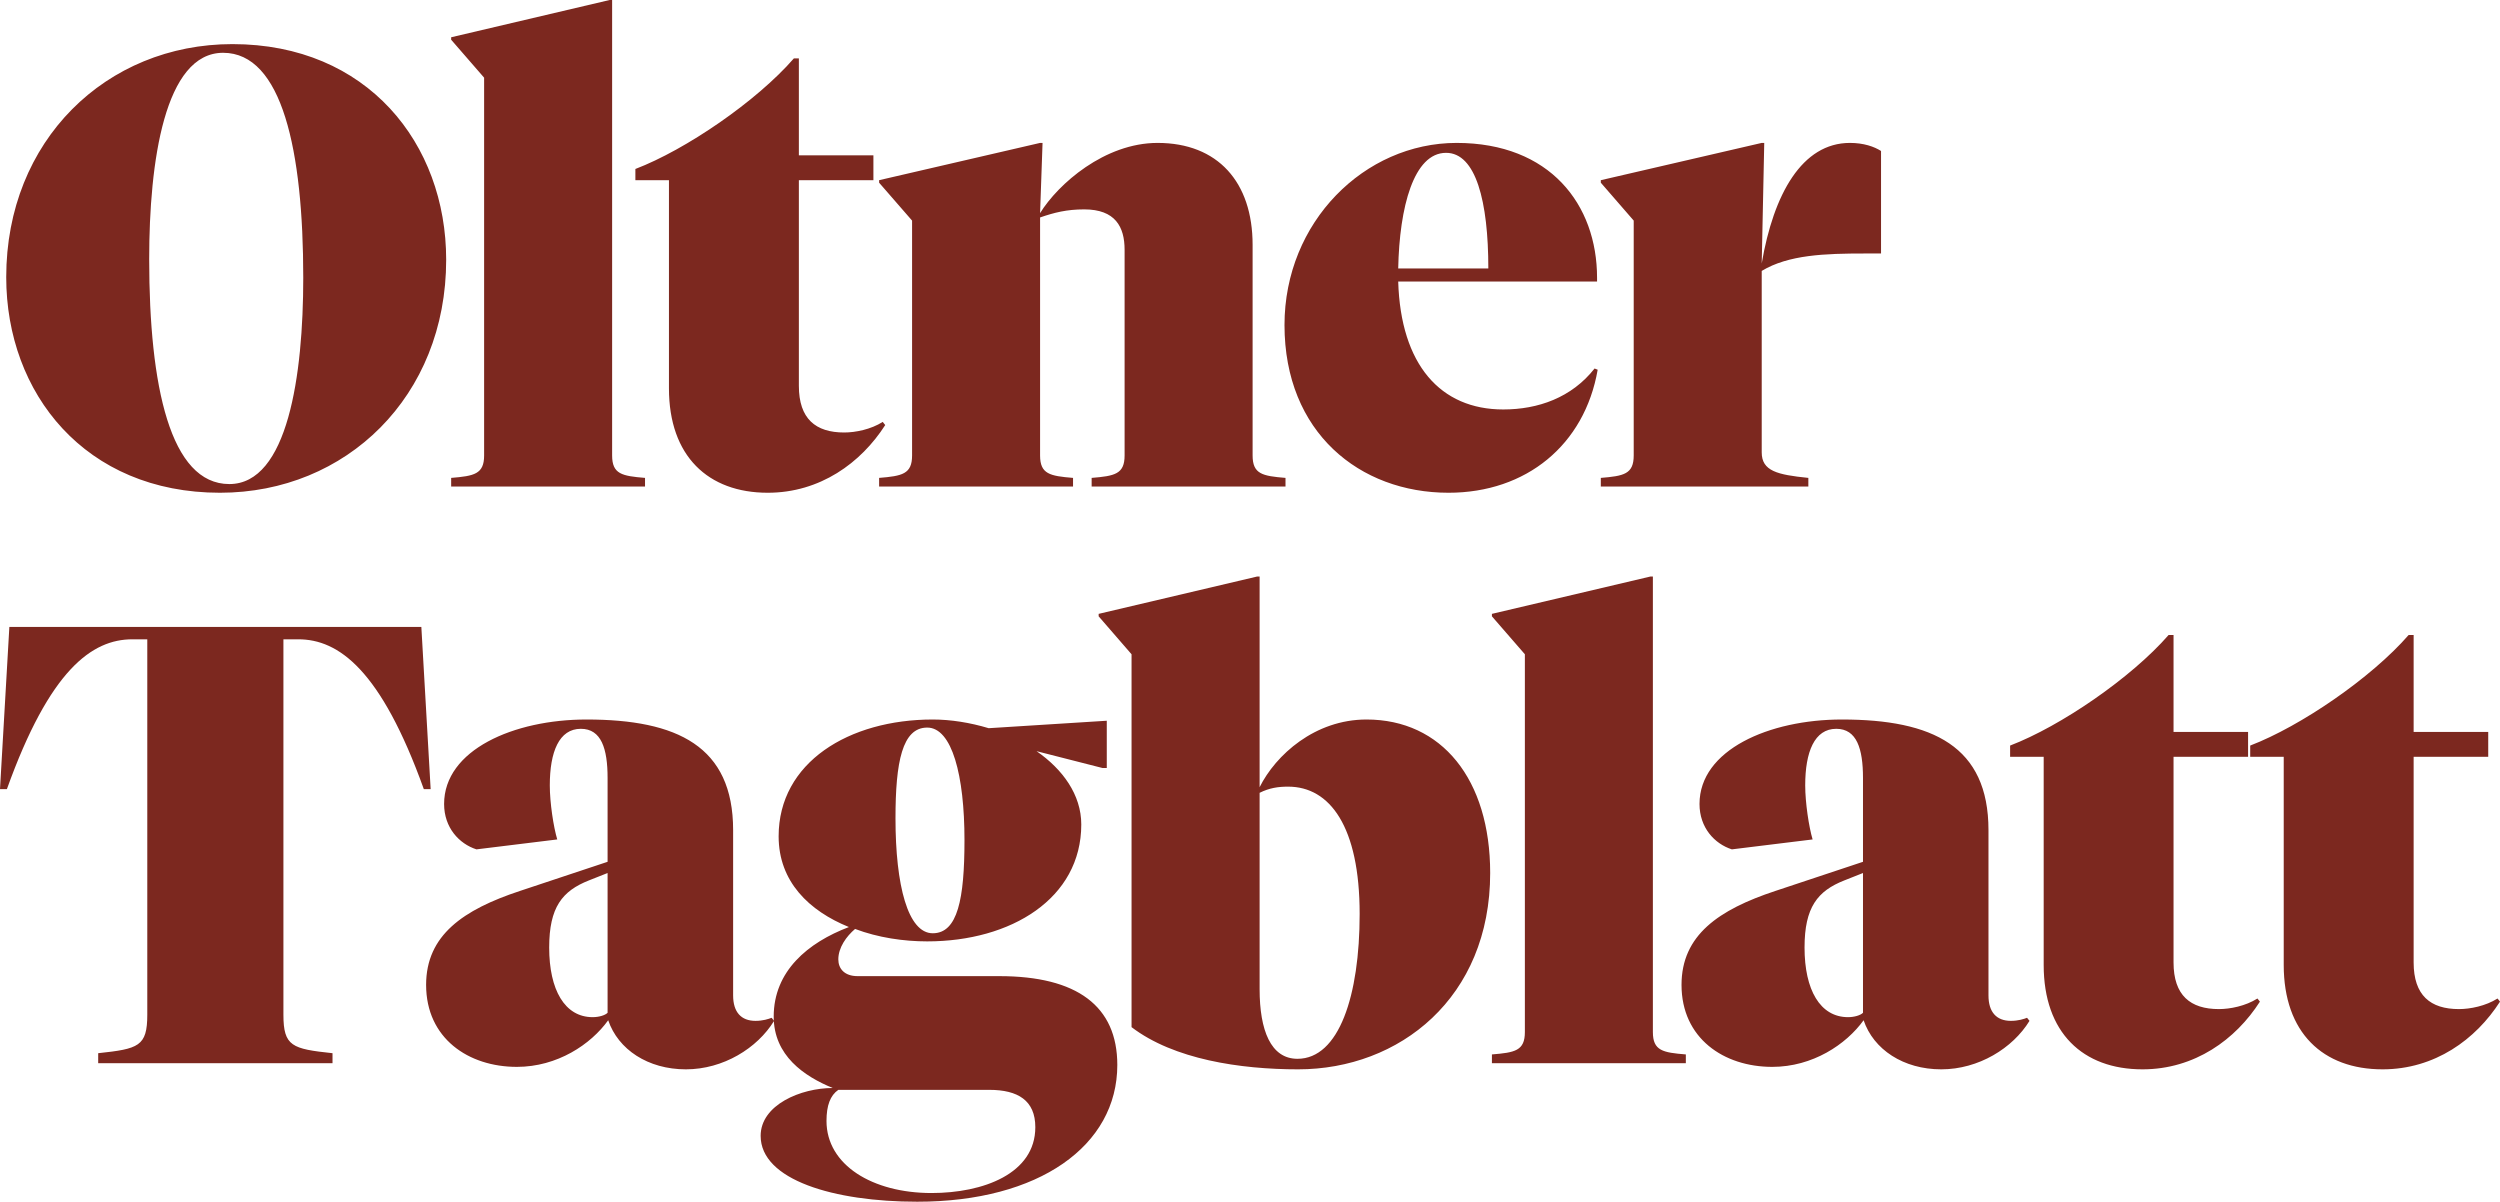
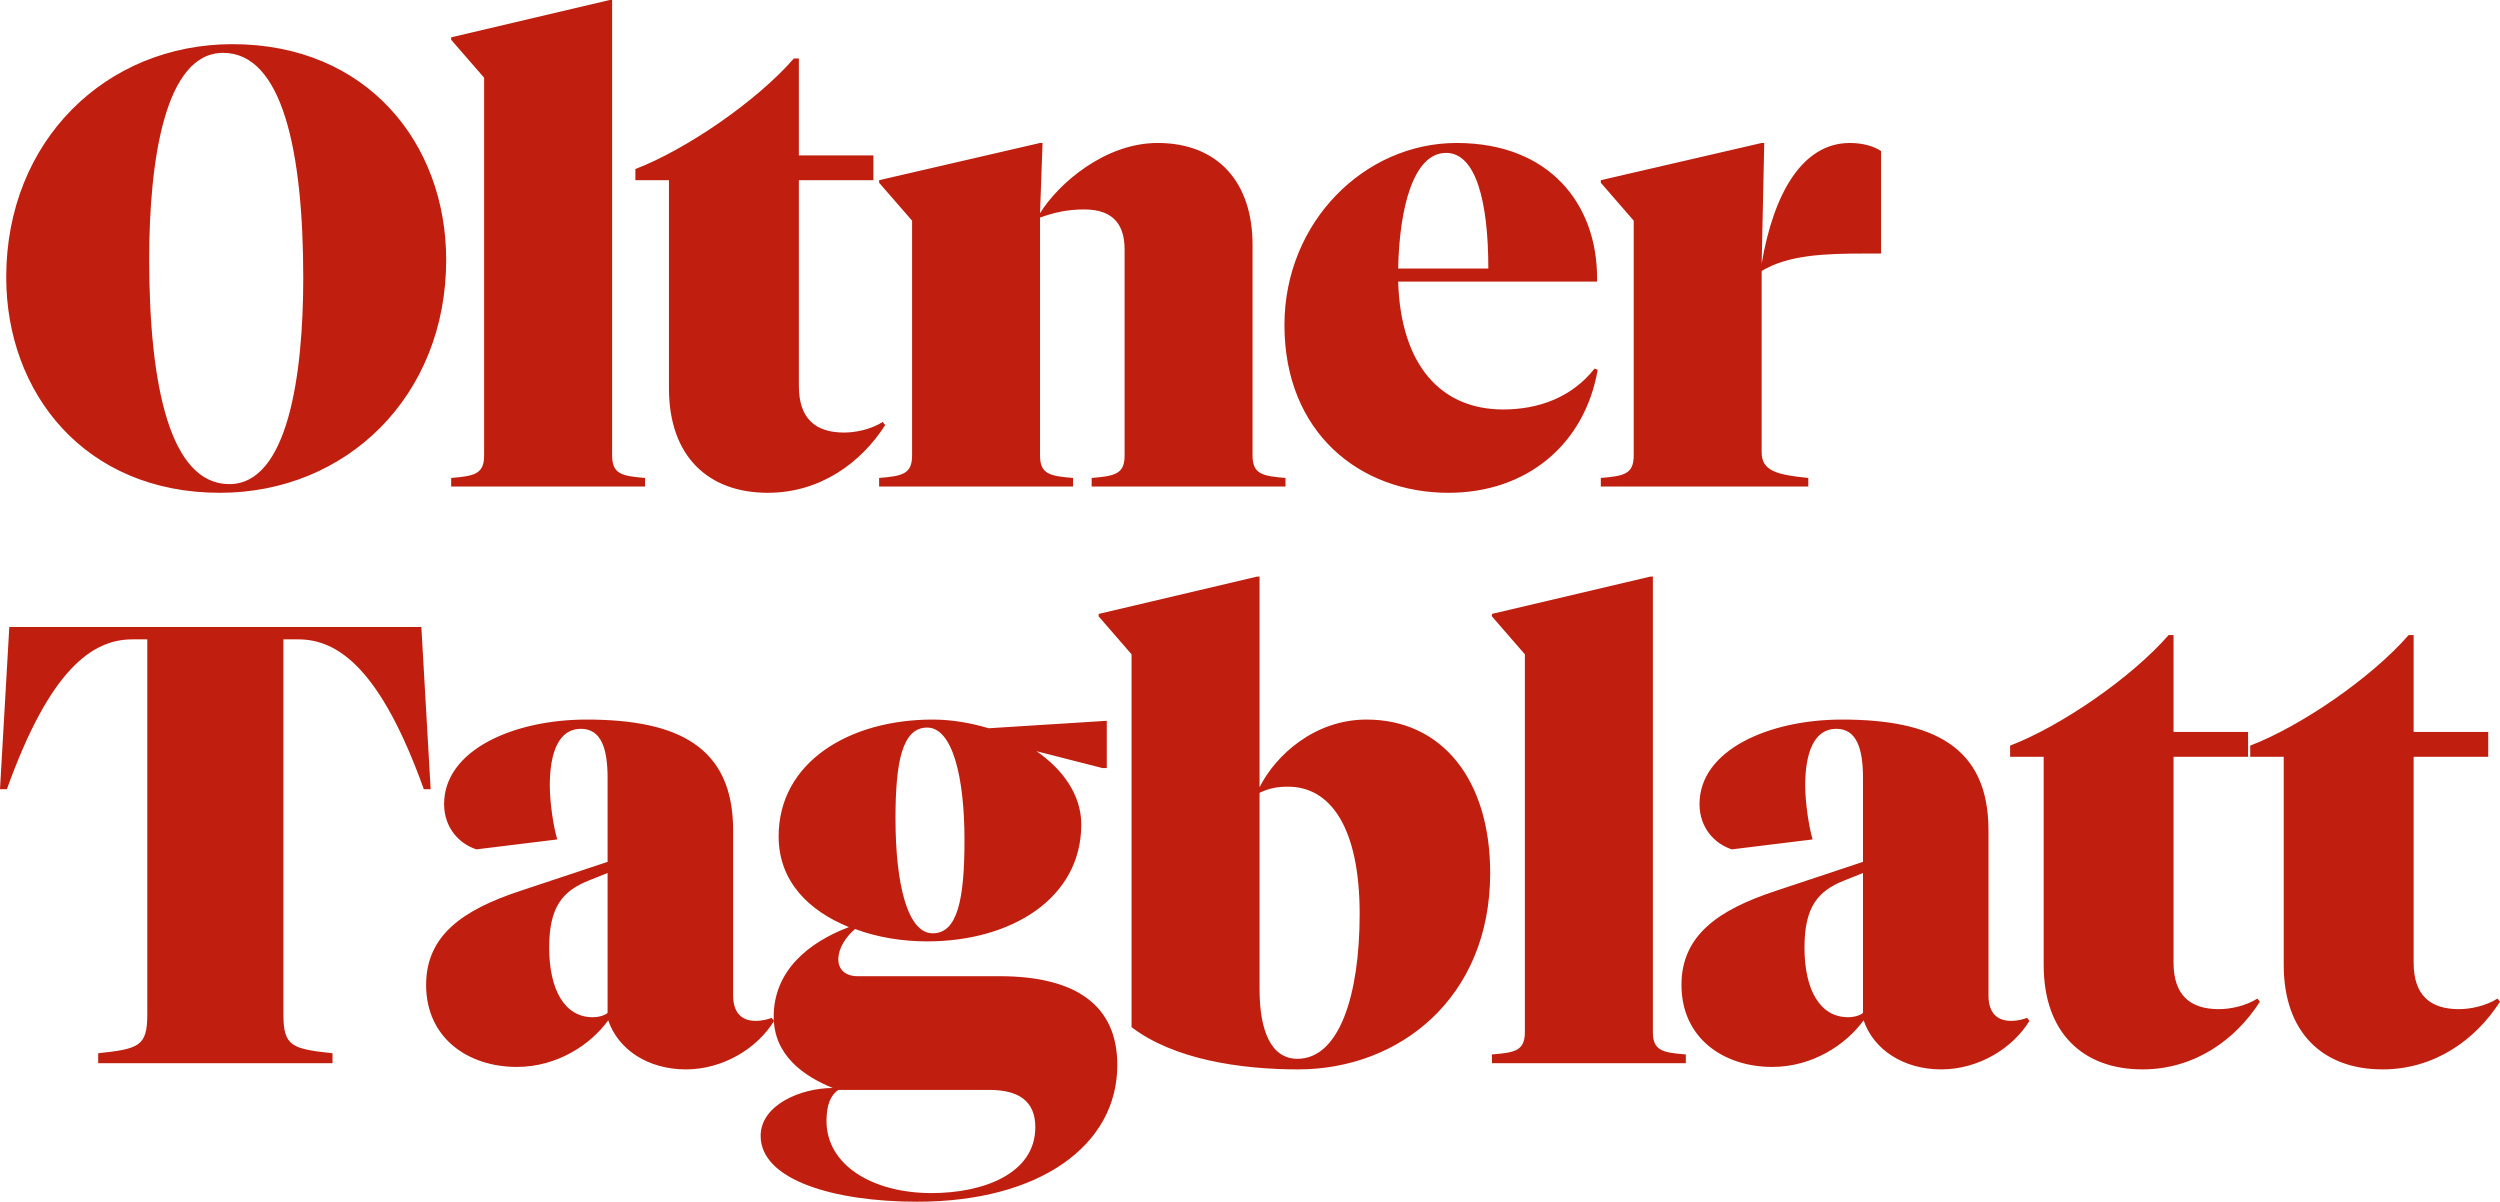
- <svg xmlns="http://www.w3.org/2000/svg" fill="none" fill-rule="evenodd" stroke="black" stroke-width="0.501" stroke-linejoin="bevel" stroke-miterlimit="10" font-family="Times New Roman" font-size="16" style="font-variant-ligatures:none" version="1.1" overflow="visible" width="44.607pt" height="21.442pt" viewBox="48.225 -473.678 44.607 21.442">
+ <svg xmlns="http://www.w3.org/2000/svg" fill="none" fill-rule="evenodd" stroke="black" stroke-width="0.501" stroke-linejoin="bevel" stroke-miterlimit="10" font-family="Times New Roman" font-size="16" style="font-variant-ligatures:none" version="1.1" overflow="visible" width="44.607pt" height="21.442pt" viewBox="0 -21.441 44.607 21.442">
  <defs>
	</defs>
-   <g id="Layer 1" transform="scale(1 -1)" />
-   <g id="Sponsoren" transform="scale(1 -1)" />
-   <g id="Content" transform="scale(1 -1)">
-     <g id="Group" stroke-linejoin="miter" stroke="none" stroke-width="0.136" fill="#7c281f">
-       <path d="M 91.291,462.348 L 91.202,462.348 C 90.537,461.583 89.273,460.718 88.375,460.375 L 88.375,460.175 L 88.973,460.175 L 88.973,456.46 C 88.973,455.252 89.672,454.598 90.736,454.598 C 91.668,454.598 92.399,455.13 92.832,455.806 L 92.788,455.862 C 92.577,455.728 92.3,455.673 92.1,455.673 C 91.59,455.673 91.291,455.917 91.291,456.505 L 91.291,460.175 L 92.622,460.175 L 92.622,460.618 L 91.291,460.618 L 91.291,462.348 M 87.007,462.348 L 86.919,462.348 C 86.253,461.583 84.989,460.718 84.091,460.375 L 84.091,460.175 L 84.69,460.175 L 84.69,456.46 C 84.69,455.252 85.388,454.598 86.453,454.598 C 87.384,454.598 88.116,455.13 88.548,455.806 L 88.504,455.862 C 88.293,455.728 88.017,455.673 87.817,455.673 C 87.307,455.673 87.007,455.917 87.007,456.505 L 87.007,460.175 L 88.337,460.175 L 88.337,460.618 L 87.007,460.618 L 87.007,462.348 M 81.2,455.529 C 80.7,455.529 80.423,456.017 80.423,456.771 C 80.423,457.491 80.656,457.781 81.133,457.969 L 81.466,458.101 L 81.466,455.607 C 81.422,455.562 81.31,455.529 81.2,455.529 M 83.705,458.866 C 83.705,460.364 82.707,460.84 81.089,460.84 C 79.791,460.84 78.549,460.297 78.549,459.333 C 78.549,458.911 78.816,458.623 79.126,458.523 L 80.567,458.7 C 80.501,458.922 80.435,459.355 80.435,459.665 C 80.435,460.264 80.601,460.674 80.989,460.674 C 81.355,460.674 81.466,460.319 81.466,459.797 L 81.466,458.301 L 79.902,457.781 C 78.893,457.447 78.228,456.993 78.228,456.105 C 78.228,455.152 78.982,454.642 79.847,454.642 C 80.567,454.642 81.166,455.042 81.477,455.474 C 81.654,454.952 82.187,454.598 82.863,454.598 C 83.528,454.598 84.138,454.975 84.437,455.463 L 84.393,455.518 C 84.338,455.496 84.237,455.463 84.105,455.463 C 83.849,455.463 83.705,455.618 83.705,455.917 L 83.705,458.866 M 77.717,463.391 L 77.672,463.391 L 74.845,462.725 L 74.845,462.681 L 75.433,462.004 L 75.433,455.263 C 75.433,454.93 75.256,454.897 74.845,454.864 L 74.845,454.708 L 78.305,454.708 L 78.305,454.864 C 77.895,454.897 77.717,454.93 77.717,455.263 L 77.717,463.391 M 71.375,454.786 C 70.899,454.786 70.7,455.296 70.7,456.028 L 70.7,459.532 C 70.877,459.62 71.032,459.642 71.209,459.642 C 71.952,459.642 72.485,458.933 72.485,457.37 C 72.485,455.917 72.119,454.786 71.375,454.786 M 68.415,462.004 L 68.415,455.351 C 69.169,454.775 70.356,454.598 71.387,454.598 C 73.194,454.598 74.814,455.873 74.814,458.101 C 74.814,459.775 73.948,460.84 72.607,460.84 C 71.687,460.84 70.987,460.208 70.7,459.632 L 70.7,463.391 L 70.655,463.391 L 67.828,462.725 L 67.828,462.681 L 68.415,462.004 M 65.877,454.232 C 66.387,454.232 66.698,454.043 66.698,453.566 C 66.698,452.735 65.766,452.391 64.846,452.391 C 63.793,452.391 62.972,452.891 62.972,453.677 C 62.972,453.954 63.039,454.132 63.183,454.232 L 65.877,454.232 M 68.161,454.676 C 68.161,455.728 67.441,456.261 66.055,456.261 L 63.527,456.261 C 63.293,456.261 63.183,456.394 63.183,456.56 C 63.183,456.771 63.327,456.971 63.482,457.103 C 63.892,456.948 64.347,456.881 64.769,456.881 C 66.266,456.881 67.518,457.647 67.518,458.967 C 67.518,459.499 67.185,459.953 66.72,460.275 L 67.895,459.975 L 67.973,459.975 L 67.973,460.818 L 65.866,460.685 C 65.533,460.785 65.189,460.84 64.868,460.84 C 63.372,460.84 62.118,460.075 62.118,458.756 C 62.118,457.946 62.662,457.425 63.372,457.137 C 62.639,456.859 62.03,456.35 62.03,455.54 C 62.03,454.842 62.573,454.475 63.083,454.265 C 62.517,454.265 61.797,453.966 61.797,453.411 C 61.797,452.624 63.105,452.236 64.591,452.236 C 66.764,452.236 68.161,453.234 68.161,454.676 M 64.868,457.026 C 64.425,457.026 64.203,457.879 64.203,459.077 C 64.203,460.087 64.325,460.696 64.769,460.696 C 65.212,460.696 65.434,459.842 65.434,458.689 C 65.434,457.636 65.312,457.026 64.868,457.026 M 58.8,455.529 C 58.301,455.529 58.024,456.017 58.024,456.771 C 58.024,457.491 58.257,457.781 58.733,457.969 L 59.066,458.101 L 59.066,455.607 C 59.022,455.562 58.911,455.529 58.8,455.529 M 61.306,458.866 C 61.306,460.364 60.308,460.84 58.689,460.84 C 57.392,460.84 56.149,460.297 56.149,459.333 C 56.149,458.911 56.416,458.623 56.726,458.523 L 58.168,458.7 C 58.101,458.922 58.035,459.355 58.035,459.665 C 58.035,460.264 58.201,460.674 58.589,460.674 C 58.955,460.674 59.066,460.319 59.066,459.797 L 59.066,458.301 L 57.502,457.781 C 56.493,457.447 55.828,456.993 55.828,456.105 C 55.828,455.152 56.582,454.642 57.447,454.642 C 58.168,454.642 58.767,455.042 59.077,455.474 C 59.254,454.952 59.787,454.598 60.463,454.598 C 61.129,454.598 61.738,454.975 62.037,455.463 L 61.993,455.518 C 61.938,455.496 61.838,455.463 61.705,455.463 C 61.45,455.463 61.306,455.618 61.306,455.917 L 61.306,458.866 M 48.392,462.492 L 48.225,459.598 L 48.348,459.598 C 49.112,461.727 49.866,462.271 50.587,462.271 L 50.853,462.271 L 50.853,455.573 C 50.853,455.008 50.698,454.963 49.977,454.886 L 49.977,454.708 L 54.158,454.708 L 54.158,454.886 C 53.437,454.963 53.282,455.008 53.282,455.573 L 53.282,462.271 L 53.547,462.271 C 54.268,462.271 55.022,461.727 55.787,459.598 L 55.909,459.598 L 55.743,462.492 L 48.392,462.492 Z" marker-start="none" marker-end="none" />
-       <path d="M 79.659,468.977 L 79.704,471.128 L 79.659,471.128 L 76.788,470.463 L 76.788,470.418 L 77.375,469.742 L 77.375,465.551 C 77.375,465.218 77.198,465.185 76.788,465.151 L 76.788,464.997 L 80.491,464.997 L 80.491,465.151 C 79.937,465.207 79.659,465.274 79.659,465.606 L 79.659,468.844 C 80.136,469.133 80.79,469.155 81.5,469.155 L 81.788,469.155 L 81.788,470.984 C 81.666,471.062 81.478,471.128 81.233,471.128 C 80.38,471.128 79.87,470.219 79.659,468.977 M 74.027,470.951 C 74.559,470.951 74.781,470.086 74.781,468.888 L 73.173,468.888 C 73.195,469.986 73.45,470.951 74.027,470.951 M 76.732,467.081 L 76.677,467.103 C 76.267,466.582 75.668,466.372 75.047,466.372 C 73.927,466.372 73.217,467.17 73.173,468.655 L 76.721,468.655 L 76.721,468.722 C 76.721,470.03 75.879,471.128 74.215,471.128 C 72.574,471.128 71.144,469.72 71.144,467.879 C 71.144,465.961 72.486,464.886 74.071,464.886 C 75.457,464.886 76.499,465.739 76.732,467.081 M 68.291,465.551 C 68.291,465.218 68.114,465.185 67.703,465.151 L 67.703,464.997 L 71.162,464.997 L 71.162,465.151 C 70.752,465.185 70.575,465.218 70.575,465.551 L 70.575,469.31 C 70.575,470.429 69.954,471.128 68.879,471.128 C 67.936,471.128 67.104,470.396 66.783,469.875 L 66.827,471.128 L 66.783,471.128 L 63.911,470.463 L 63.911,470.418 L 64.499,469.742 L 64.499,465.551 C 64.499,465.218 64.321,465.185 63.911,465.151 L 63.911,464.997 L 67.371,464.997 L 67.371,465.151 C 66.96,465.185 66.783,465.218 66.783,465.551 L 66.783,469.798 C 67.038,469.886 67.259,469.942 67.57,469.942 C 68.125,469.942 68.291,469.631 68.291,469.221 L 68.291,465.551 M 62.479,472.636 L 62.39,472.636 C 61.725,471.871 60.461,471.006 59.562,470.663 L 59.562,470.463 L 60.161,470.463 L 60.161,466.748 C 60.161,465.539 60.86,464.886 61.924,464.886 C 62.856,464.886 63.587,465.418 64.02,466.094 L 63.975,466.15 C 63.765,466.016 63.488,465.961 63.288,465.961 C 62.778,465.961 62.479,466.205 62.479,466.793 L 62.479,470.463 L 63.809,470.463 L 63.809,470.906 L 62.479,470.906 L 62.479,472.636 M 59.147,473.678 L 59.103,473.678 L 56.275,473.013 L 56.275,472.969 L 56.863,472.292 L 56.863,465.551 C 56.863,465.218 56.685,465.185 56.275,465.151 L 56.275,464.997 L 59.734,464.997 L 59.734,465.151 C 59.324,465.185 59.147,465.218 59.147,465.551 L 59.147,473.678 M 52.206,472.736 C 53.259,472.736 53.636,470.995 53.636,468.722 C 53.636,466.981 53.359,465.041 52.317,465.041 C 51.264,465.041 50.887,466.782 50.887,469.054 C 50.887,470.795 51.163,472.736 52.206,472.736 M 52.372,472.891 C 50.121,472.891 48.336,471.172 48.336,468.733 C 48.336,466.659 49.744,464.886 52.15,464.886 C 54.402,464.886 56.186,466.604 56.186,469.043 C 56.186,471.117 54.778,472.891 52.372,472.891" />
+   <g id="Layer 1" transform="scale(1 -1)">
+     <g id="Group" fill="#c01f10" stroke-linejoin="miter" stroke="none" stroke-width="0.136">
+       <g id="Group_1">
+         <path d="M 43.066,10.11 L 42.977,10.11 C 42.312,9.345 41.048,8.48 40.15,8.137 L 40.15,7.937 L 40.748,7.937 L 40.748,4.222 C 40.748,3.015 41.447,2.36 42.511,2.36 C 43.443,2.36 44.174,2.892 44.607,3.568 L 44.563,3.624 C 44.352,3.49 44.075,3.435 43.875,3.435 C 43.364,3.435 43.066,3.679 43.066,4.267 L 43.066,7.937 L 44.397,7.937 L 44.397,8.381 L 43.066,8.381 L 43.066,10.11 M 38.782,10.11 L 38.694,10.11 C 38.028,9.345 36.764,8.48 35.866,8.137 L 35.866,7.937 L 36.465,7.937 L 36.465,4.222 C 36.465,3.015 37.163,2.36 38.228,2.36 C 39.159,2.36 39.891,2.892 40.323,3.568 L 40.279,3.624 C 40.068,3.49 39.792,3.435 39.592,3.435 C 39.082,3.435 38.782,3.679 38.782,4.267 L 38.782,7.937 L 40.112,7.937 L 40.112,8.381 L 38.782,8.381 L 38.782,10.11 M 32.975,3.291 C 32.474,3.291 32.197,3.779 32.197,4.533 C 32.197,5.253 32.431,5.543 32.908,5.731 L 33.241,5.864 L 33.241,3.369 C 33.197,3.325 33.085,3.291 32.975,3.291 M 35.48,6.628 C 35.48,8.127 34.482,8.602 32.864,8.602 C 31.566,8.602 30.324,8.059 30.324,7.095 C 30.324,6.674 30.591,6.385 30.901,6.286 L 32.342,6.463 C 32.276,6.684 32.21,7.118 32.21,7.427 C 32.21,8.026 32.376,8.437 32.764,8.437 C 33.13,8.437 33.241,8.081 33.241,7.559 L 33.241,6.063 L 31.677,5.543 C 30.668,5.209 30.002,4.756 30.002,3.868 C 30.002,2.914 30.757,2.404 31.622,2.404 C 32.342,2.404 32.941,2.804 33.252,3.236 C 33.429,2.714 33.961,2.36 34.638,2.36 C 35.303,2.36 35.913,2.737 36.211,3.226 L 36.168,3.28 C 36.113,3.258 36.012,3.226 35.88,3.226 C 35.624,3.226 35.48,3.381 35.48,3.679 L 35.48,6.628 M 29.492,11.153 L 29.446,11.153 L 26.62,10.487 L 26.62,10.443 L 27.208,9.766 L 27.208,3.025 C 27.208,2.692 27.03,2.659 26.62,2.627 L 26.62,2.47 L 30.08,2.47 L 30.08,2.627 C 29.669,2.659 29.492,2.692 29.492,3.025 L 29.492,11.153 M 23.15,2.549 C 22.674,2.549 22.474,3.058 22.474,3.791 L 22.474,7.295 C 22.652,7.382 22.807,7.404 22.984,7.404 C 23.727,7.404 24.26,6.696 24.26,5.132 C 24.26,3.679 23.894,2.549 23.15,2.549 M 20.19,9.766 L 20.19,3.114 C 20.944,2.537 22.131,2.36 23.162,2.36 C 24.969,2.36 26.589,3.635 26.589,5.864 C 26.589,7.537 25.723,8.602 24.382,8.602 C 23.461,8.602 22.762,7.97 22.474,7.394 L 22.474,11.153 L 22.43,11.153 L 19.603,10.487 L 19.603,10.443 L 20.19,9.766 M 17.652,1.994 C 18.162,1.994 18.473,1.805 18.473,1.329 C 18.473,0.497 17.541,0.153 16.621,0.153 C 15.568,0.153 14.747,0.653 14.747,1.439 C 14.747,1.717 14.814,1.894 14.958,1.994 L 17.652,1.994 M 19.936,2.438 C 19.936,3.49 19.216,4.023 17.83,4.023 L 15.302,4.023 C 15.068,4.023 14.958,4.157 14.958,4.322 C 14.958,4.533 15.102,4.733 15.257,4.865 C 15.667,4.71 16.122,4.644 16.543,4.644 C 18.041,4.644 19.293,5.409 19.293,6.73 C 19.293,7.261 18.96,7.715 18.495,8.037 L 19.669,7.737 L 19.748,7.737 L 19.748,8.58 L 17.64,8.447 C 17.307,8.547 16.964,8.602 16.642,8.602 C 15.147,8.602 13.893,7.838 13.893,6.519 C 13.893,5.709 14.437,5.187 15.147,4.899 C 14.414,4.622 13.805,4.112 13.805,3.302 C 13.805,2.605 14.348,2.237 14.858,2.028 C 14.292,2.028 13.572,1.728 13.572,1.174 C 13.572,0.386 14.88,-0.001 16.366,-0.001 C 18.539,-0.001 19.936,0.996 19.936,2.438 M 16.642,4.788 C 16.2,4.788 15.978,5.641 15.978,6.839 C 15.978,7.849 16.099,8.459 16.543,8.459 C 16.987,8.459 17.209,7.605 17.209,6.451 C 17.209,5.398 17.086,4.788 16.642,4.788 M 10.575,3.291 C 10.076,3.291 9.799,3.779 9.799,4.533 C 9.799,5.253 10.032,5.543 10.508,5.731 L 10.841,5.864 L 10.841,3.369 C 10.797,3.325 10.686,3.291 10.575,3.291 M 13.081,6.628 C 13.081,8.127 12.083,8.602 10.464,8.602 C 9.167,8.602 7.924,8.059 7.924,7.095 C 7.924,6.674 8.191,6.385 8.501,6.286 L 9.943,6.463 C 9.876,6.684 9.81,7.118 9.81,7.427 C 9.81,8.026 9.976,8.437 10.364,8.437 C 10.73,8.437 10.841,8.081 10.841,7.559 L 10.841,6.063 L 9.277,5.543 C 8.268,5.209 7.603,4.756 7.603,3.868 C 7.603,2.914 8.357,2.404 9.222,2.404 C 9.943,2.404 10.542,2.804 10.852,3.236 C 11.029,2.714 11.562,2.36 12.238,2.36 C 12.904,2.36 13.513,2.737 13.812,3.226 L 13.768,3.28 C 13.713,3.258 13.613,3.226 13.48,3.226 C 13.225,3.226 13.081,3.381 13.081,3.679 L 13.081,6.628 M 0.166,10.254 L 0,7.36 L 0.123,7.36 C 0.887,9.489 1.641,10.033 2.362,10.033 L 2.628,10.033 L 2.628,3.335 C 2.628,2.77 2.473,2.726 1.752,2.648 L 1.752,2.47 L 5.933,2.47 L 5.933,2.648 C 5.212,2.726 5.057,2.77 5.057,3.335 L 5.057,10.033 L 5.322,10.033 C 6.043,10.033 6.797,9.489 7.562,7.36 L 7.684,7.36 L 7.518,10.254 L 0.166,10.254 Z" marker-start="none" marker-end="none" />
+         <path d="M 31.433,16.739 L 31.479,18.89 L 31.433,18.89 L 28.563,18.226 L 28.563,18.18 L 29.15,17.504 L 29.15,13.313 C 29.15,12.98 28.973,12.947 28.563,12.913 L 28.563,12.76 L 32.265,12.76 L 32.265,12.913 C 31.711,12.969 31.433,13.036 31.433,13.368 L 31.433,16.606 C 31.911,16.895 32.565,16.917 33.275,16.917 L 33.563,16.917 L 33.563,18.747 C 33.441,18.825 33.253,18.89 33.008,18.89 C 32.154,18.89 31.645,17.981 31.433,16.739 M 25.802,18.713 C 26.334,18.713 26.556,17.848 26.556,16.65 L 24.947,16.65 C 24.97,17.748 25.224,18.713 25.802,18.713 M 28.507,14.843 L 28.452,14.865 C 28.042,14.344 27.443,14.135 26.821,14.135 C 25.702,14.135 24.992,14.933 24.947,16.417 L 28.496,16.417 L 28.496,16.484 C 28.496,17.792 27.654,18.89 25.989,18.89 C 24.349,18.89 22.918,17.482 22.918,15.641 C 22.918,13.723 24.261,12.648 25.846,12.648 C 27.232,12.648 28.274,13.502 28.507,14.843 M 20.066,13.313 C 20.066,12.98 19.889,12.947 19.478,12.913 L 19.478,12.76 L 22.937,12.76 L 22.937,12.913 C 22.527,12.947 22.349,12.98 22.349,13.313 L 22.349,17.072 C 22.349,18.191 21.729,18.89 20.654,18.89 C 19.71,18.89 18.878,18.158 18.557,17.637 L 18.602,18.89 L 18.557,18.89 L 15.686,18.226 L 15.686,18.18 L 16.274,17.504 L 16.274,13.313 C 16.274,12.98 16.096,12.947 15.686,12.913 L 15.686,12.76 L 19.146,12.76 L 19.146,12.913 C 18.735,12.947 18.557,12.98 18.557,13.313 L 18.557,17.56 C 18.813,17.648 19.034,17.704 19.345,17.704 C 19.9,17.704 20.066,17.394 20.066,16.984 L 20.066,13.313 M 14.254,20.398 L 14.165,20.398 C 13.5,19.633 12.236,18.769 11.337,18.425 L 11.337,18.226 L 11.936,18.226 L 11.936,14.51 C 11.936,13.301 12.635,12.648 13.699,12.648 C 14.631,12.648 15.362,13.18 15.794,13.856 L 15.75,13.912 C 15.54,13.778 15.263,13.723 15.063,13.723 C 14.553,13.723 14.254,13.967 14.254,14.555 L 14.254,18.226 L 15.584,18.226 L 15.584,18.668 L 14.254,18.668 L 14.254,20.398 M 10.922,21.441 L 10.878,21.441 L 8.05,20.775 L 8.05,20.731 L 8.638,20.054 L 8.638,13.313 C 8.638,12.98 8.46,12.947 8.05,12.913 L 8.05,12.76 L 11.509,12.76 L 11.509,12.913 C 11.099,12.947 10.922,12.98 10.922,13.313 L 10.922,21.441 M 3.981,20.498 C 5.034,20.498 5.411,18.757 5.411,16.484 C 5.411,14.743 5.134,12.803 4.092,12.803 C 3.039,12.803 2.662,14.545 2.662,16.816 C 2.662,18.558 2.937,20.498 3.981,20.498 M 4.147,20.653 C 1.895,20.653 0.111,18.934 0.111,16.495 C 0.111,14.421 1.519,12.648 3.925,12.648 C 6.177,12.648 7.961,14.366 7.961,16.805 C 7.961,18.879 6.553,20.653 4.147,20.653" />
+       </g>
    </g>
  </g>
-   <g id="Logo Vektor" transform="scale(1 -1)" />
</svg>
